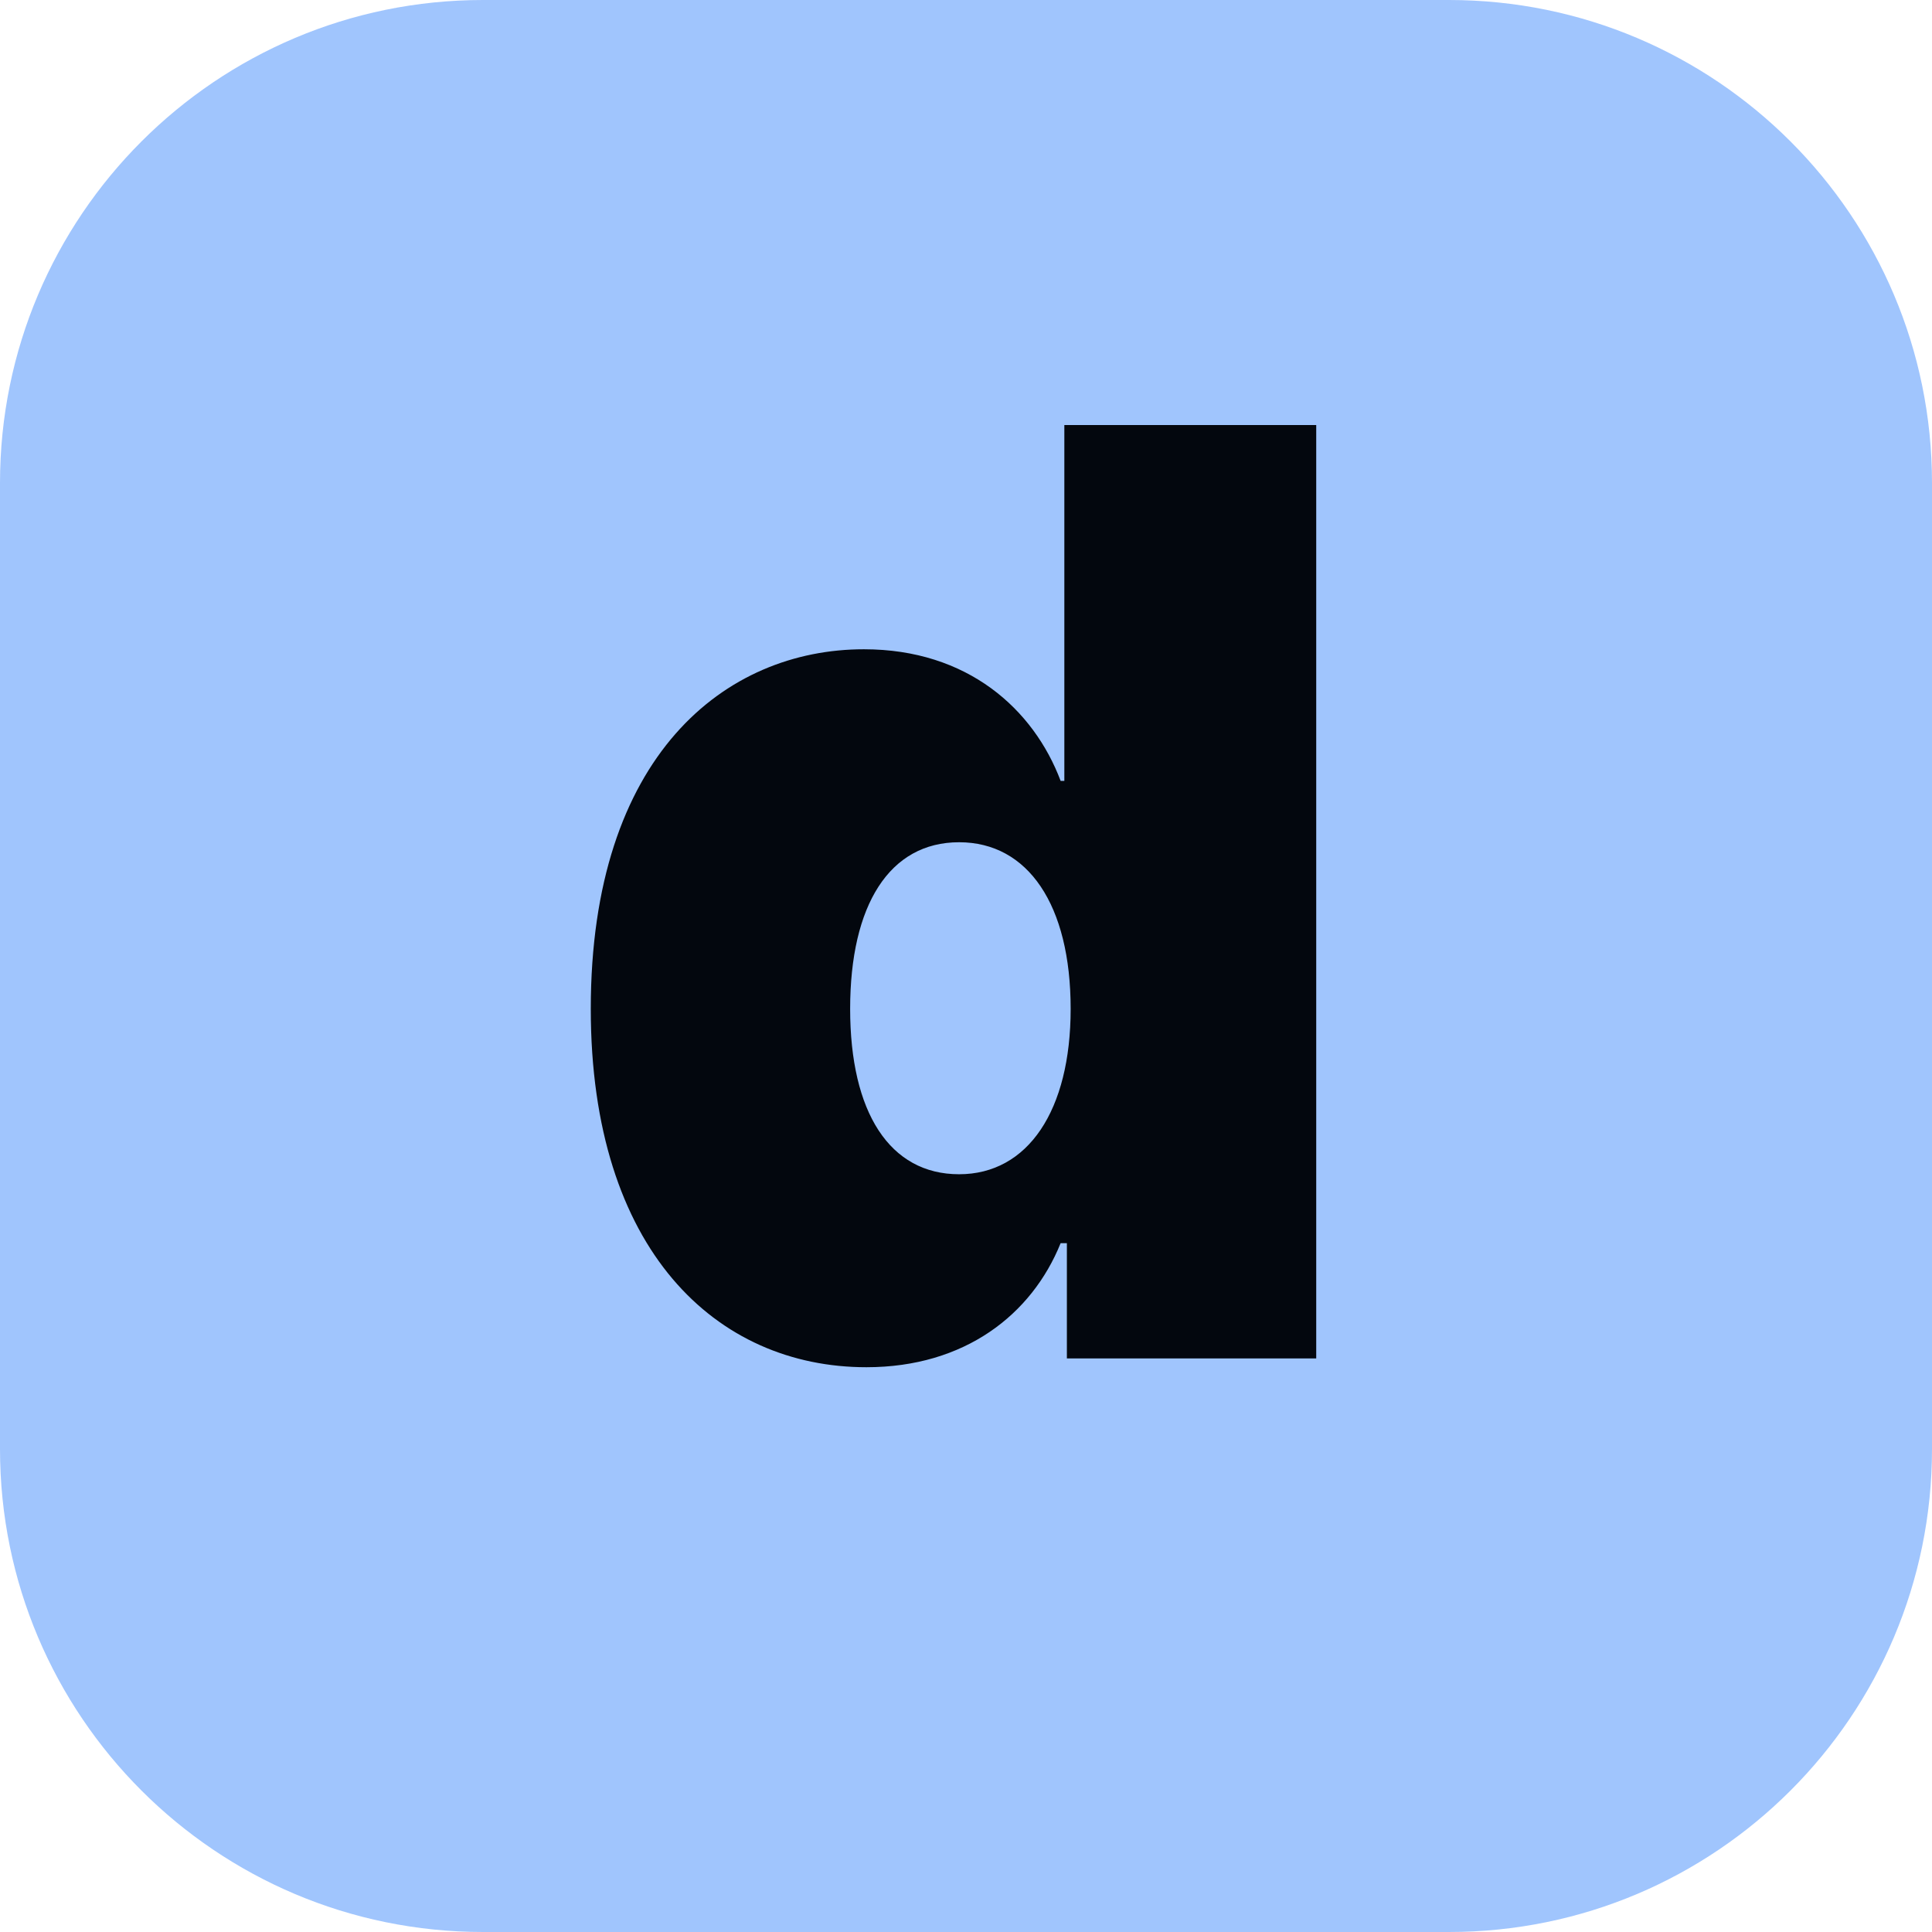
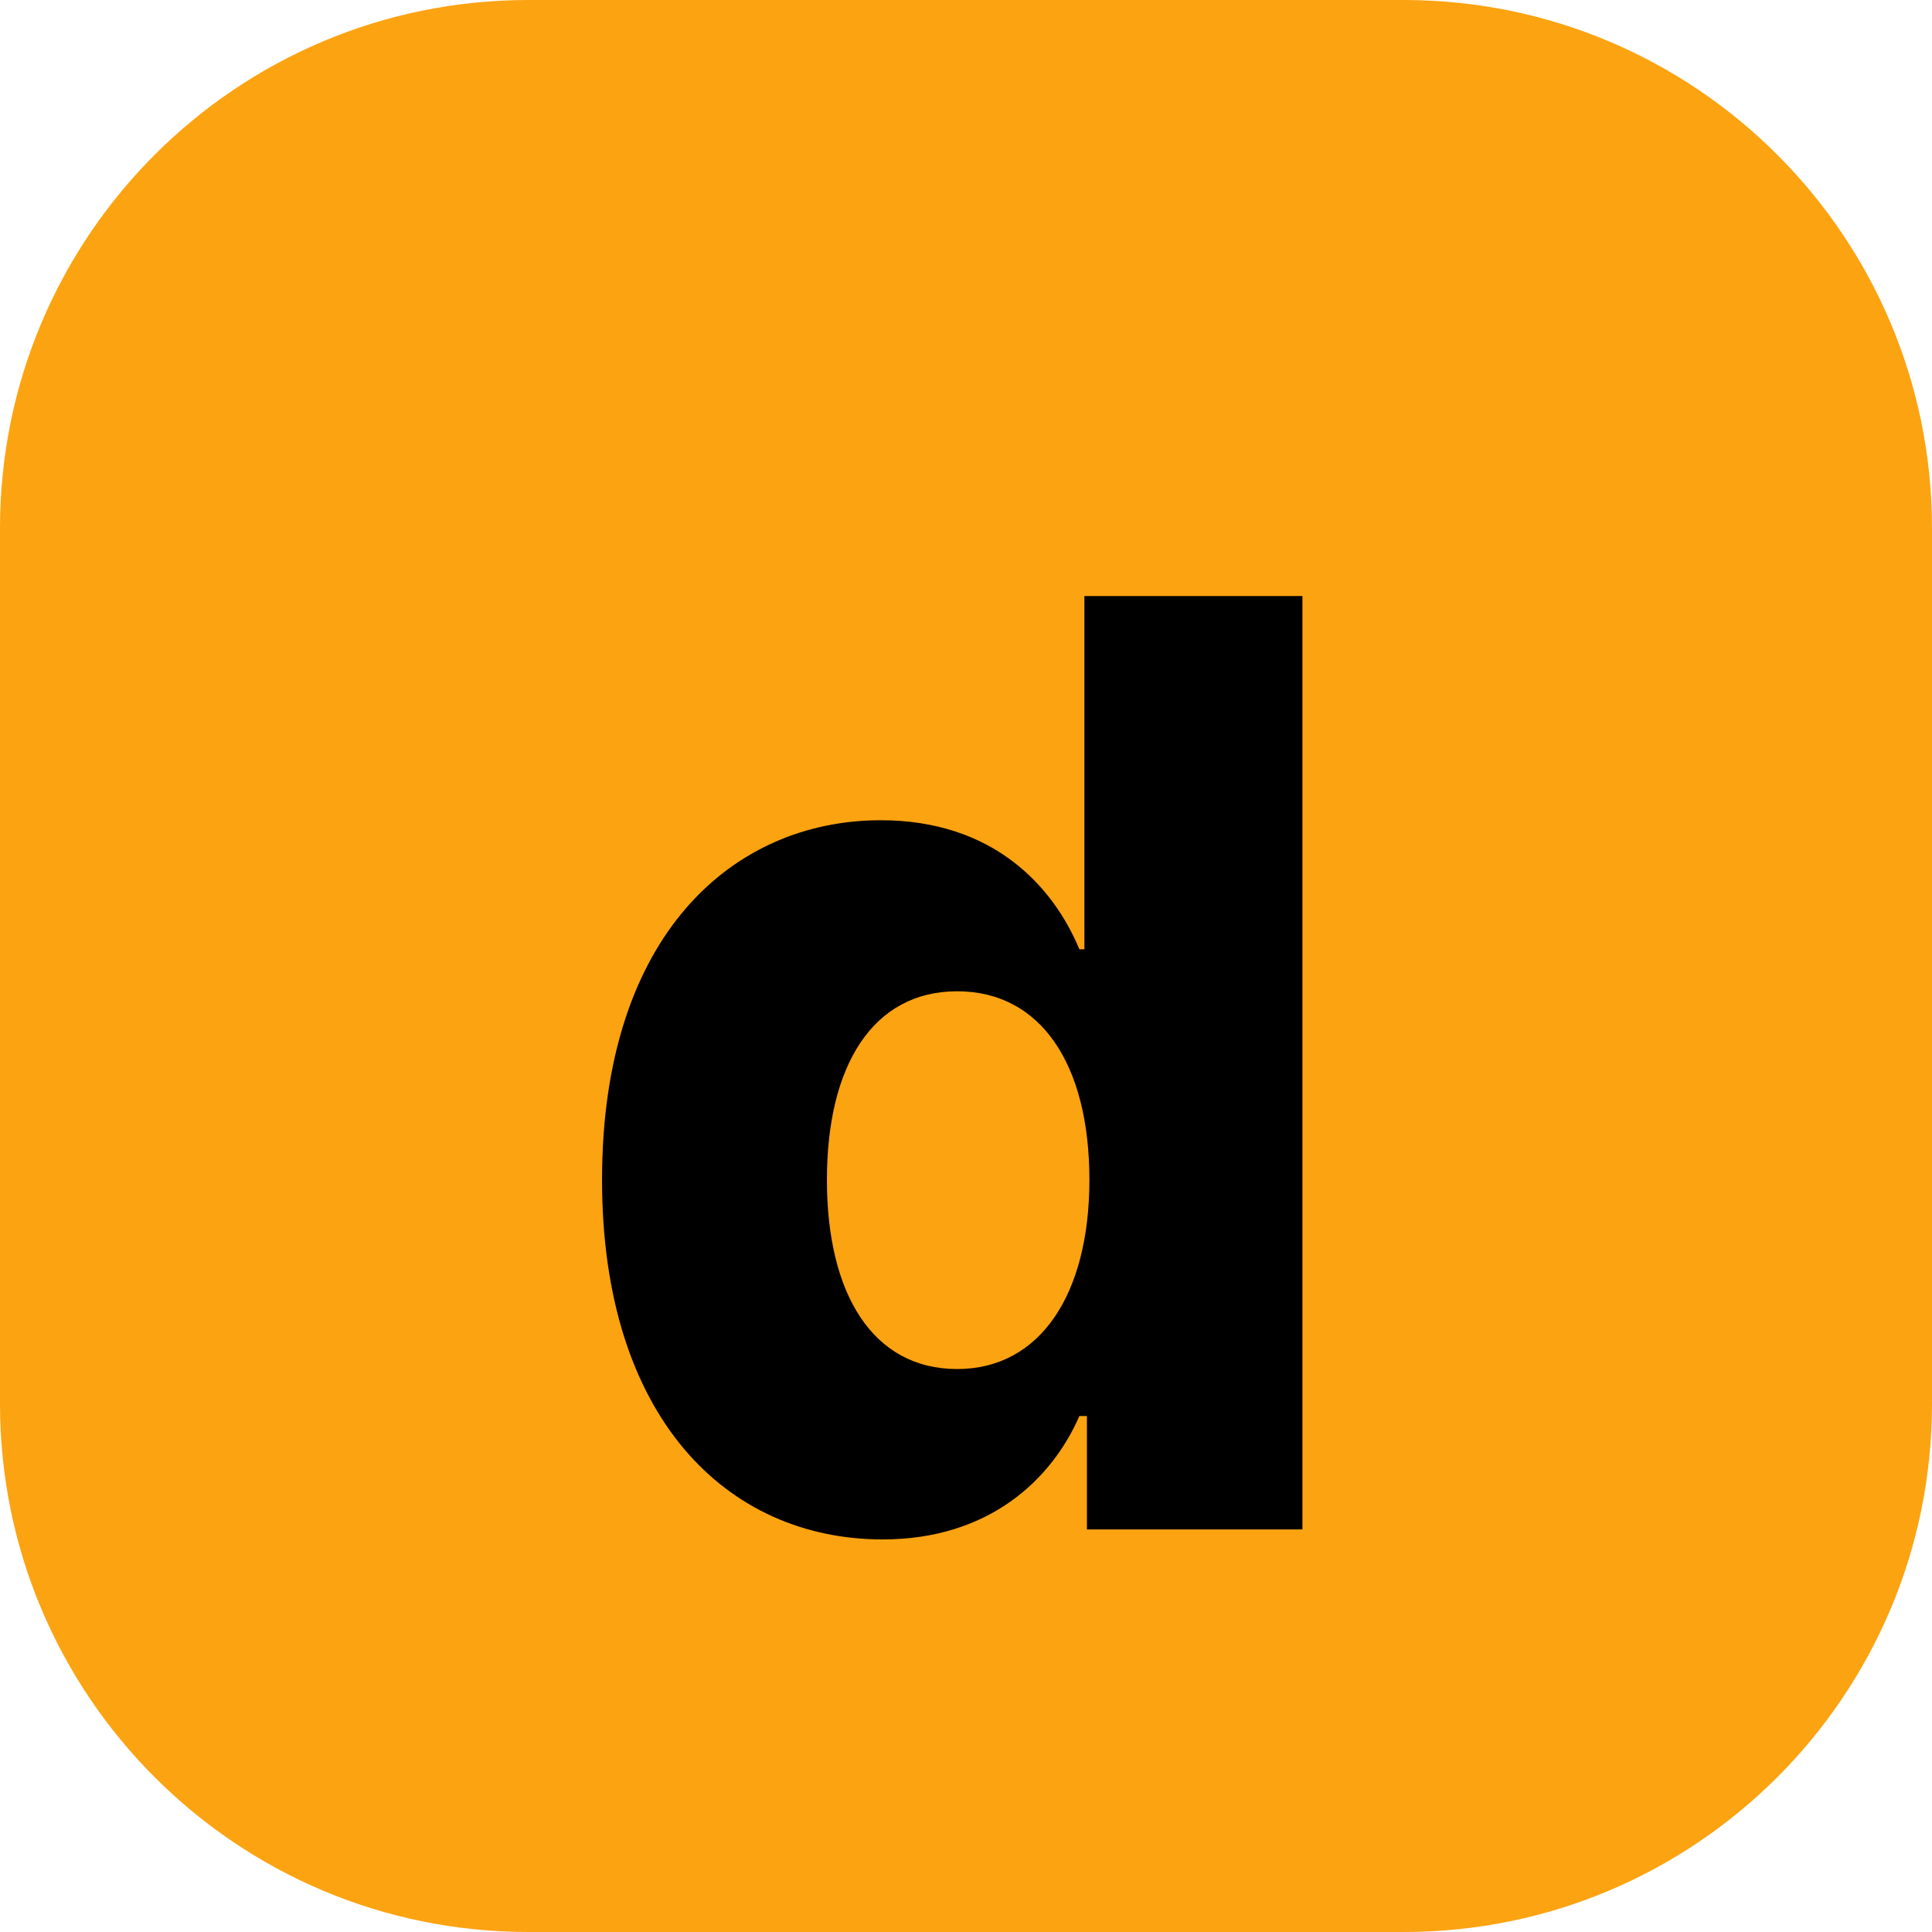
<svg xmlns="http://www.w3.org/2000/svg" width="512" height="512" viewBox="0 0 512 512">
-   <rect width="512" height="512" rx="128" fill="#A0C5FD" />
-   <text x="256" y="360" font-family="system-ui, -apple-system, BlinkMacSystemFont, &quot;SF Pro Display&quot;, &quot;Inter&quot;, sans-serif" font-size="340" font-weight="900" fill="#03070E" text-anchor="middle">d</text>
+   <rect width="512" height="512" rx="140" fill="#fca311" />
+   <text x="50%" y="54%" dominant-baseline="middle" text-anchor="middle" font-family="'Plus Jakarta Sans', system-ui, -apple-system, sans-serif" font-size="340" font-weight="800" fill="#000000">d</text>
</svg>
